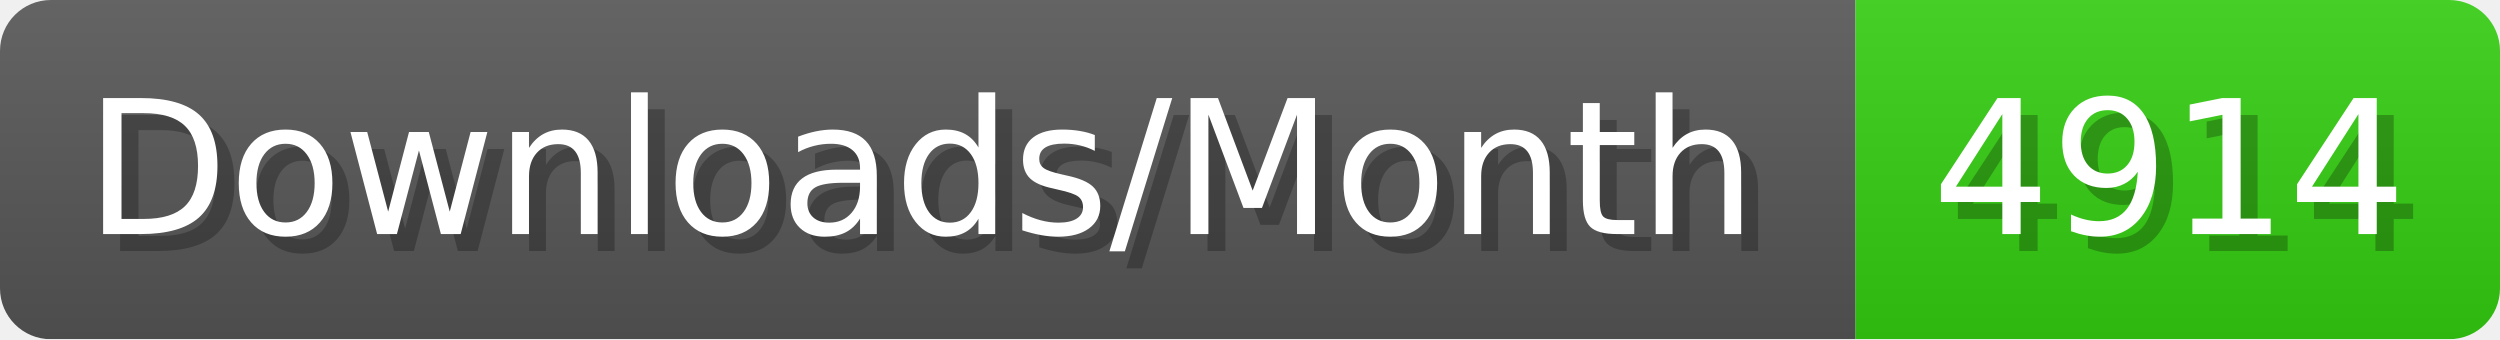
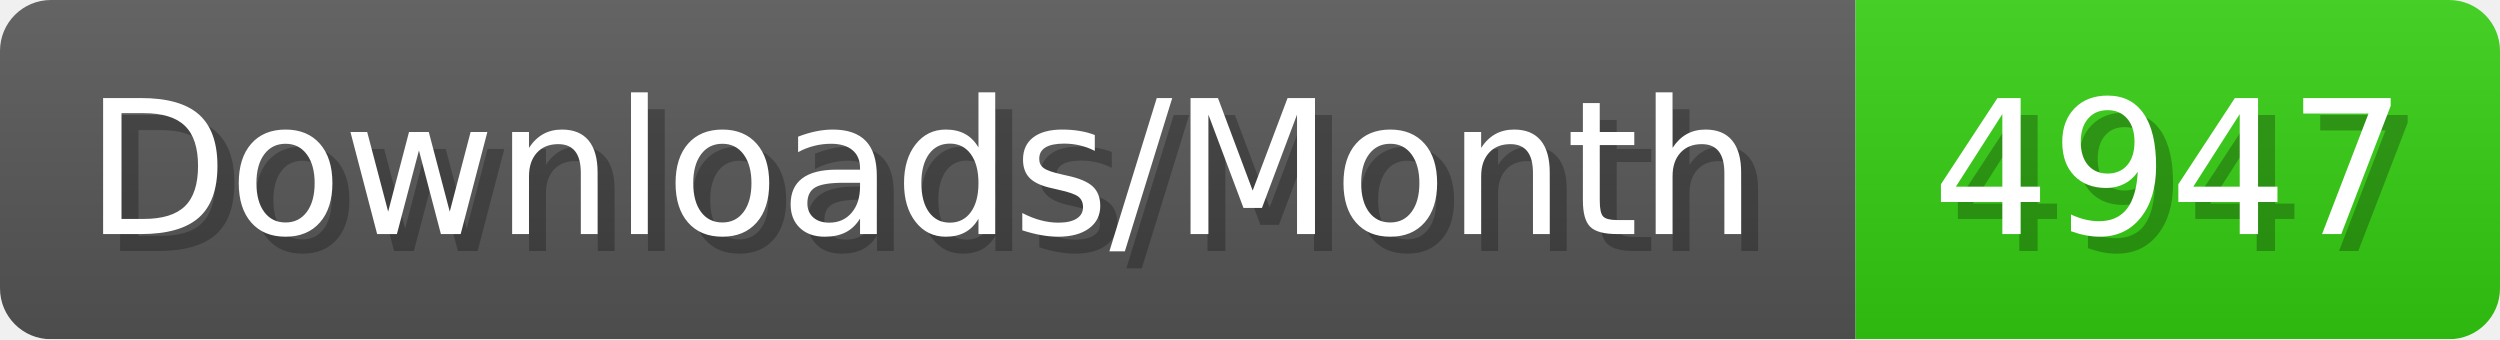
- <svg xmlns="http://www.w3.org/2000/svg" width="147.4" height="20" viewBox="0 0 1474 200" role="img" aria-label="Downloads/Month: 4914">
+ <svg xmlns="http://www.w3.org/2000/svg" width="147.4" height="20" viewBox="0 0 1474 200" role="img" aria-label="Downloads/Month: 4947">
  <linearGradient id="YlXUI" x2="0" y2="100%">
    <stop offset="0" stop-opacity=".1" stop-color="#EEE" />
    <stop offset="1" stop-opacity=".1" />
  </linearGradient>
  <mask id="JHhop">
    <rect width="1474" height="200" rx="30" fill="#FFF" />
  </mask>
  <g mask="url(#JHhop)">
    <rect width="1094" height="200" fill="#555" />
    <rect width="380" height="200" fill="#3C1" x="1094" />
    <rect width="1474" height="200" fill="url(#YlXUI)" />
  </g>
  <g aria-hidden="true" fill="#fff" text-anchor="start" font-family="Verdana,DejaVu Sans,sans-serif" font-size="110">
    <text x="60" y="148" textLength="994" fill="#000" opacity="0.25">Downloads/Month</text>
    <text x="50" y="138" textLength="994">Downloads/Month</text>
-     <text x="1149" y="148" textLength="280" fill="#000" opacity="0.25">4914</text>
-     <text x="1139" y="138" textLength="280">4914</text>
+     <text x="1149" y="148" textLength="280" fill="#000" opacity="0.25">4947</text>
+     <text x="1139" y="138" textLength="280">4947</text>
  </g>
</svg>
